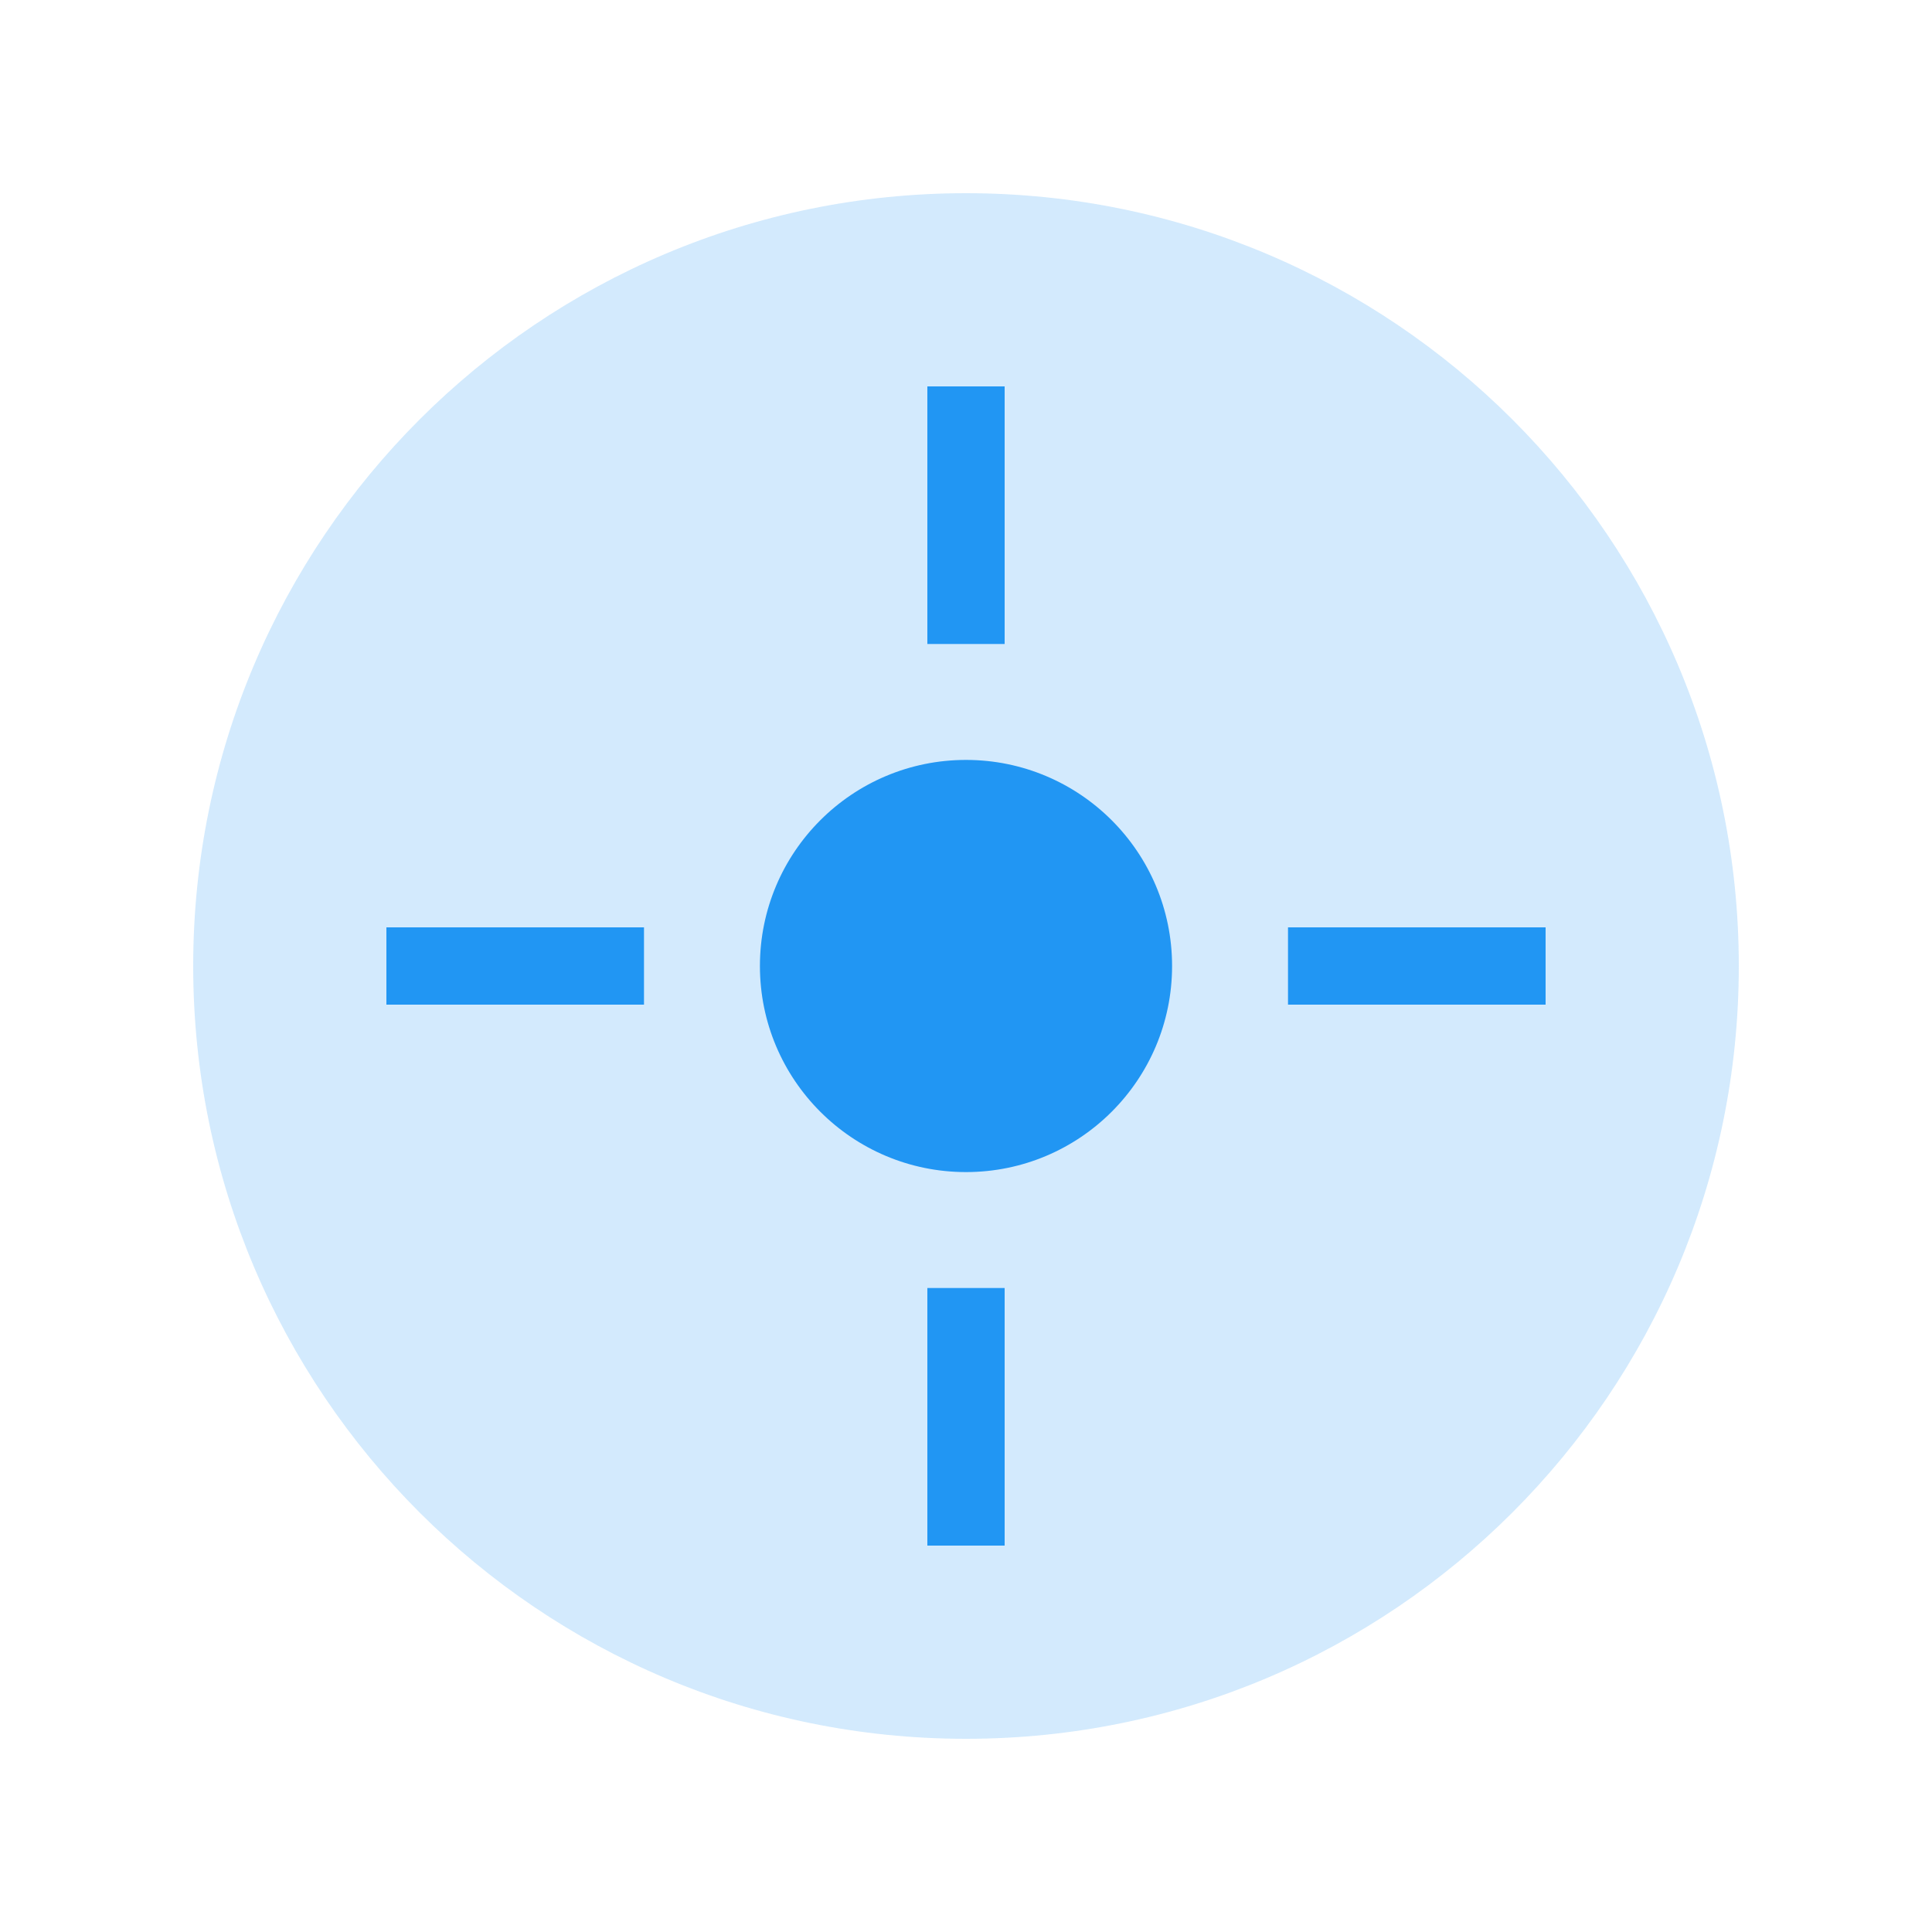
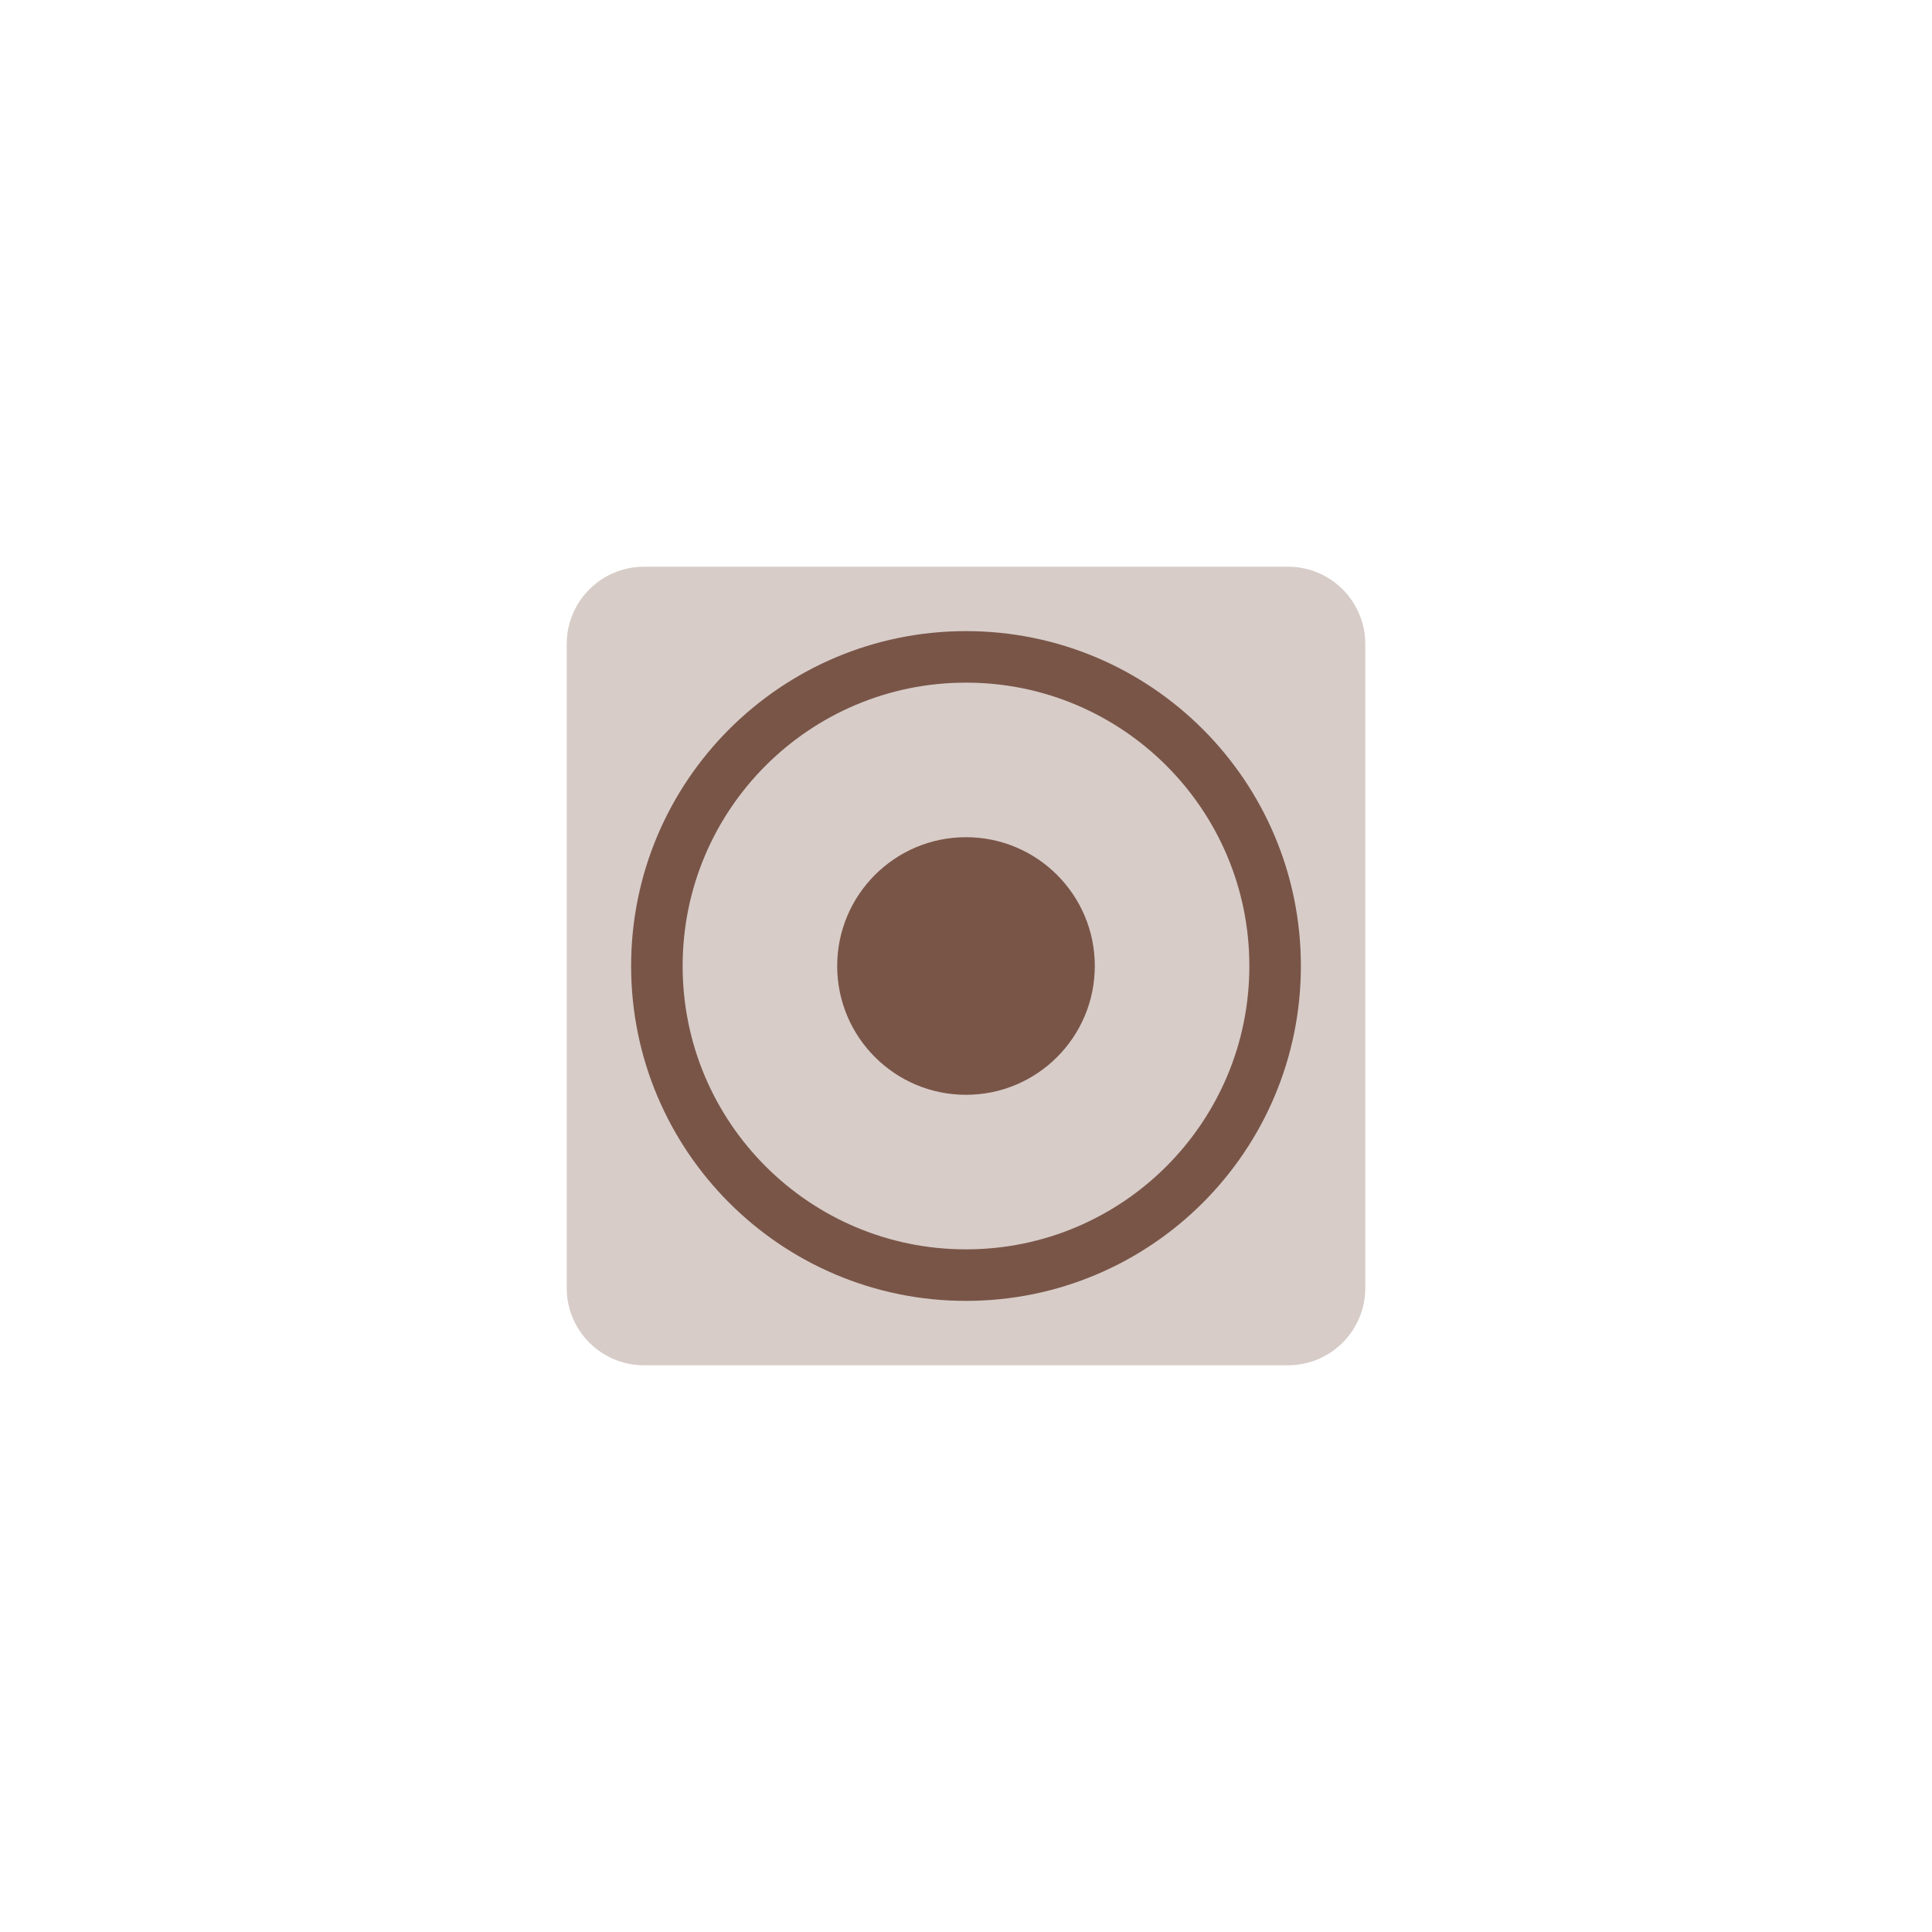
<svg xmlns="http://www.w3.org/2000/svg" width="75" height="75">
-   <circle cx="37.5" cy="37.5" r="30" fill="#2196F3" opacity="0.2" />
-   <circle cx="37.5" cy="37.5" r="8" fill="#2196F3" />
-   <path d="M 37.5 15 L 37.5 25 M 37.5 50 L 37.5 60 M 15 37.5 L 25 37.5 M 50 37.5 L 60 37.5" stroke="#2196F3" stroke-width="3" fill="none" />
+   <rect x="22" y="22" width="31" height="31" rx="3" fill="#795548" opacity="0.3" />
+   <circle cx="37.5" cy="37.5" r="12" fill="none" stroke="#795548" stroke-width="2" />
+   <circle cx="37.5" cy="37.5" r="5" fill="#795548" />
</svg>
